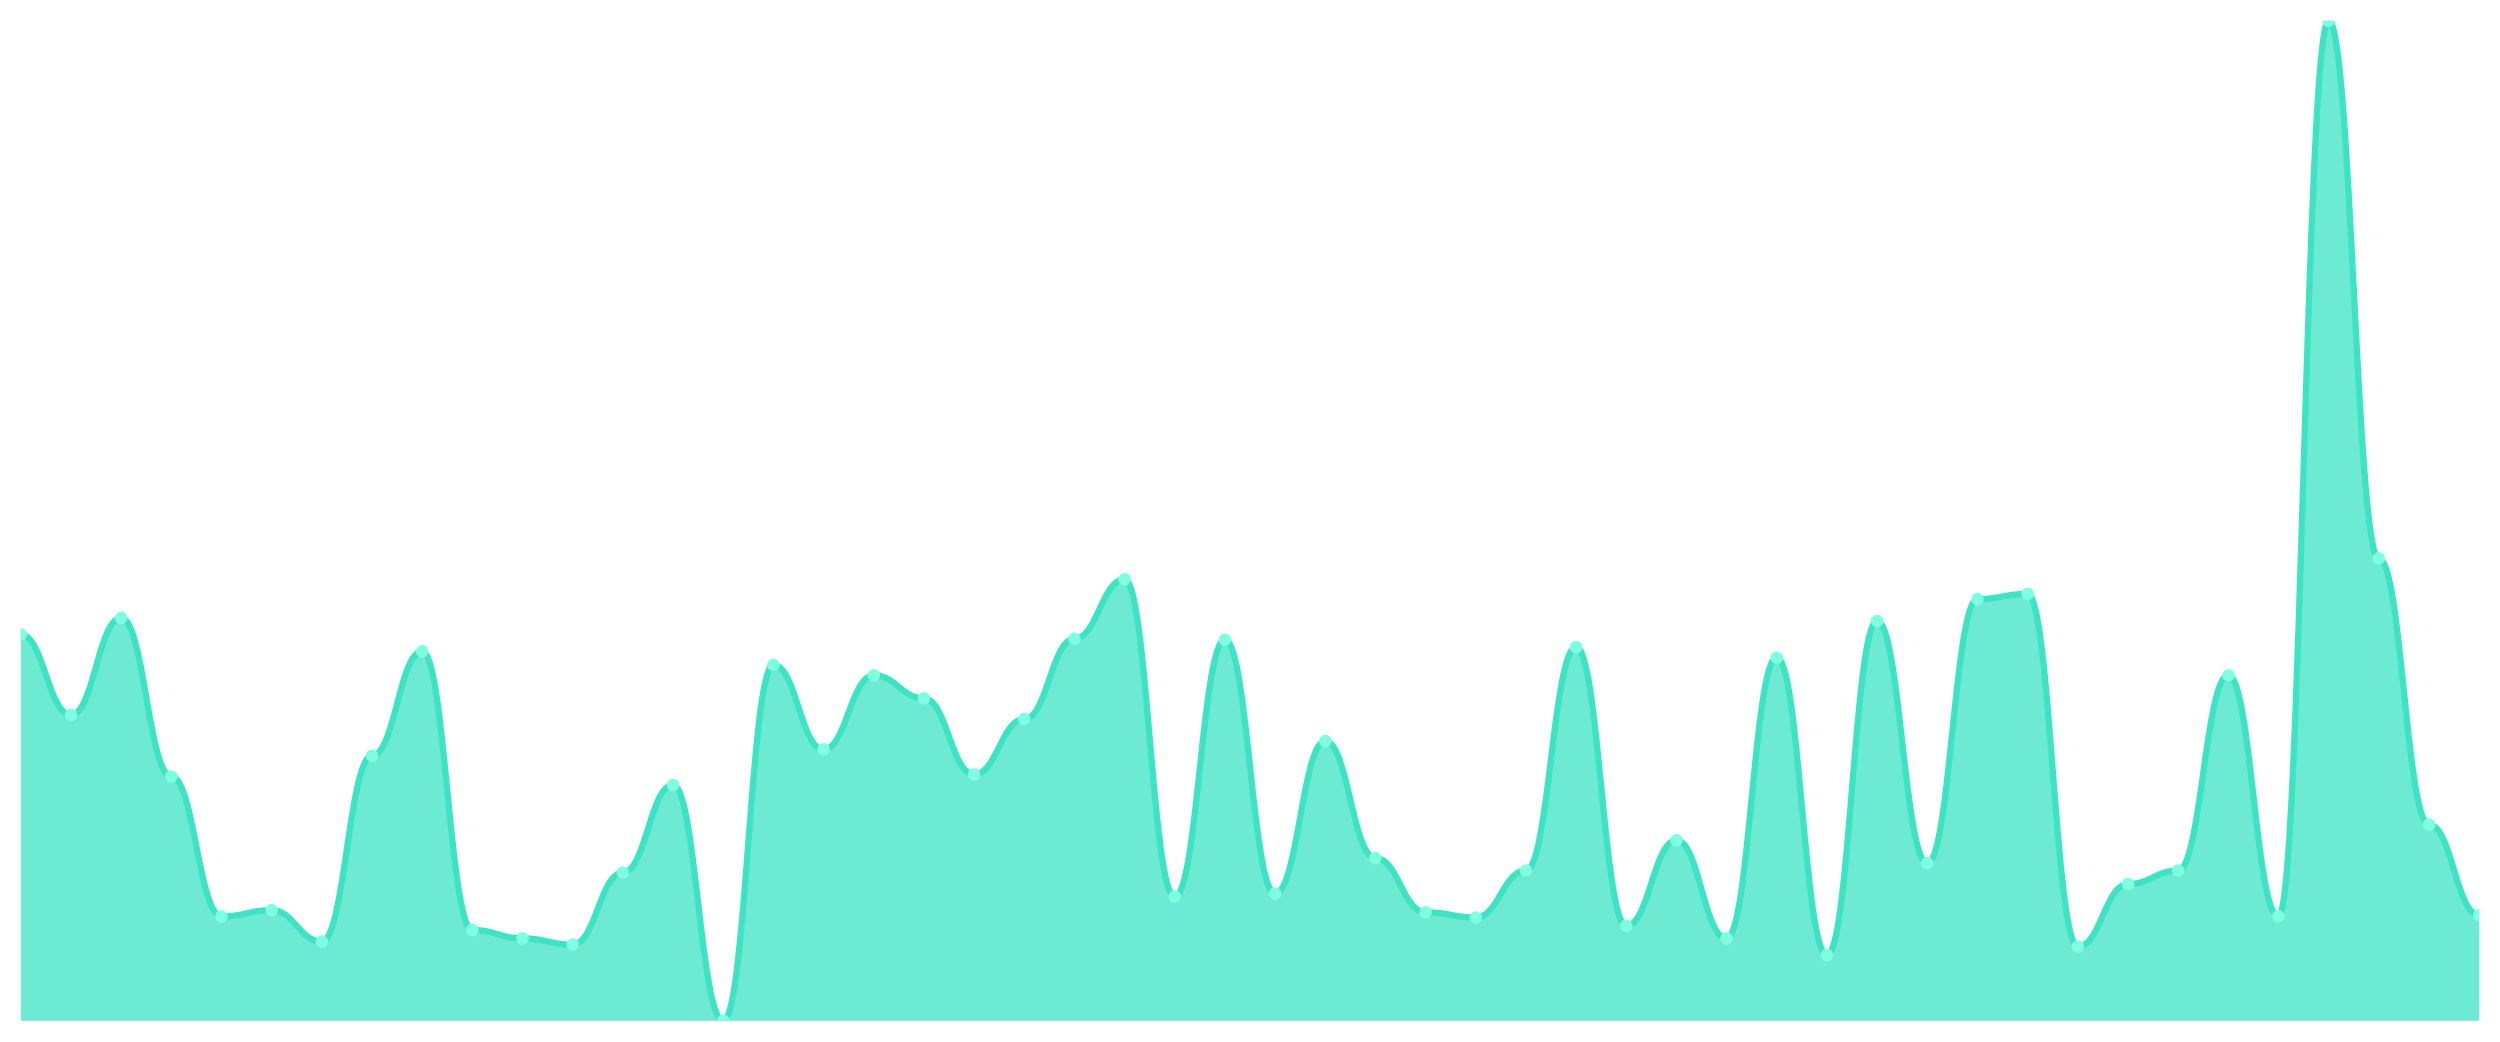
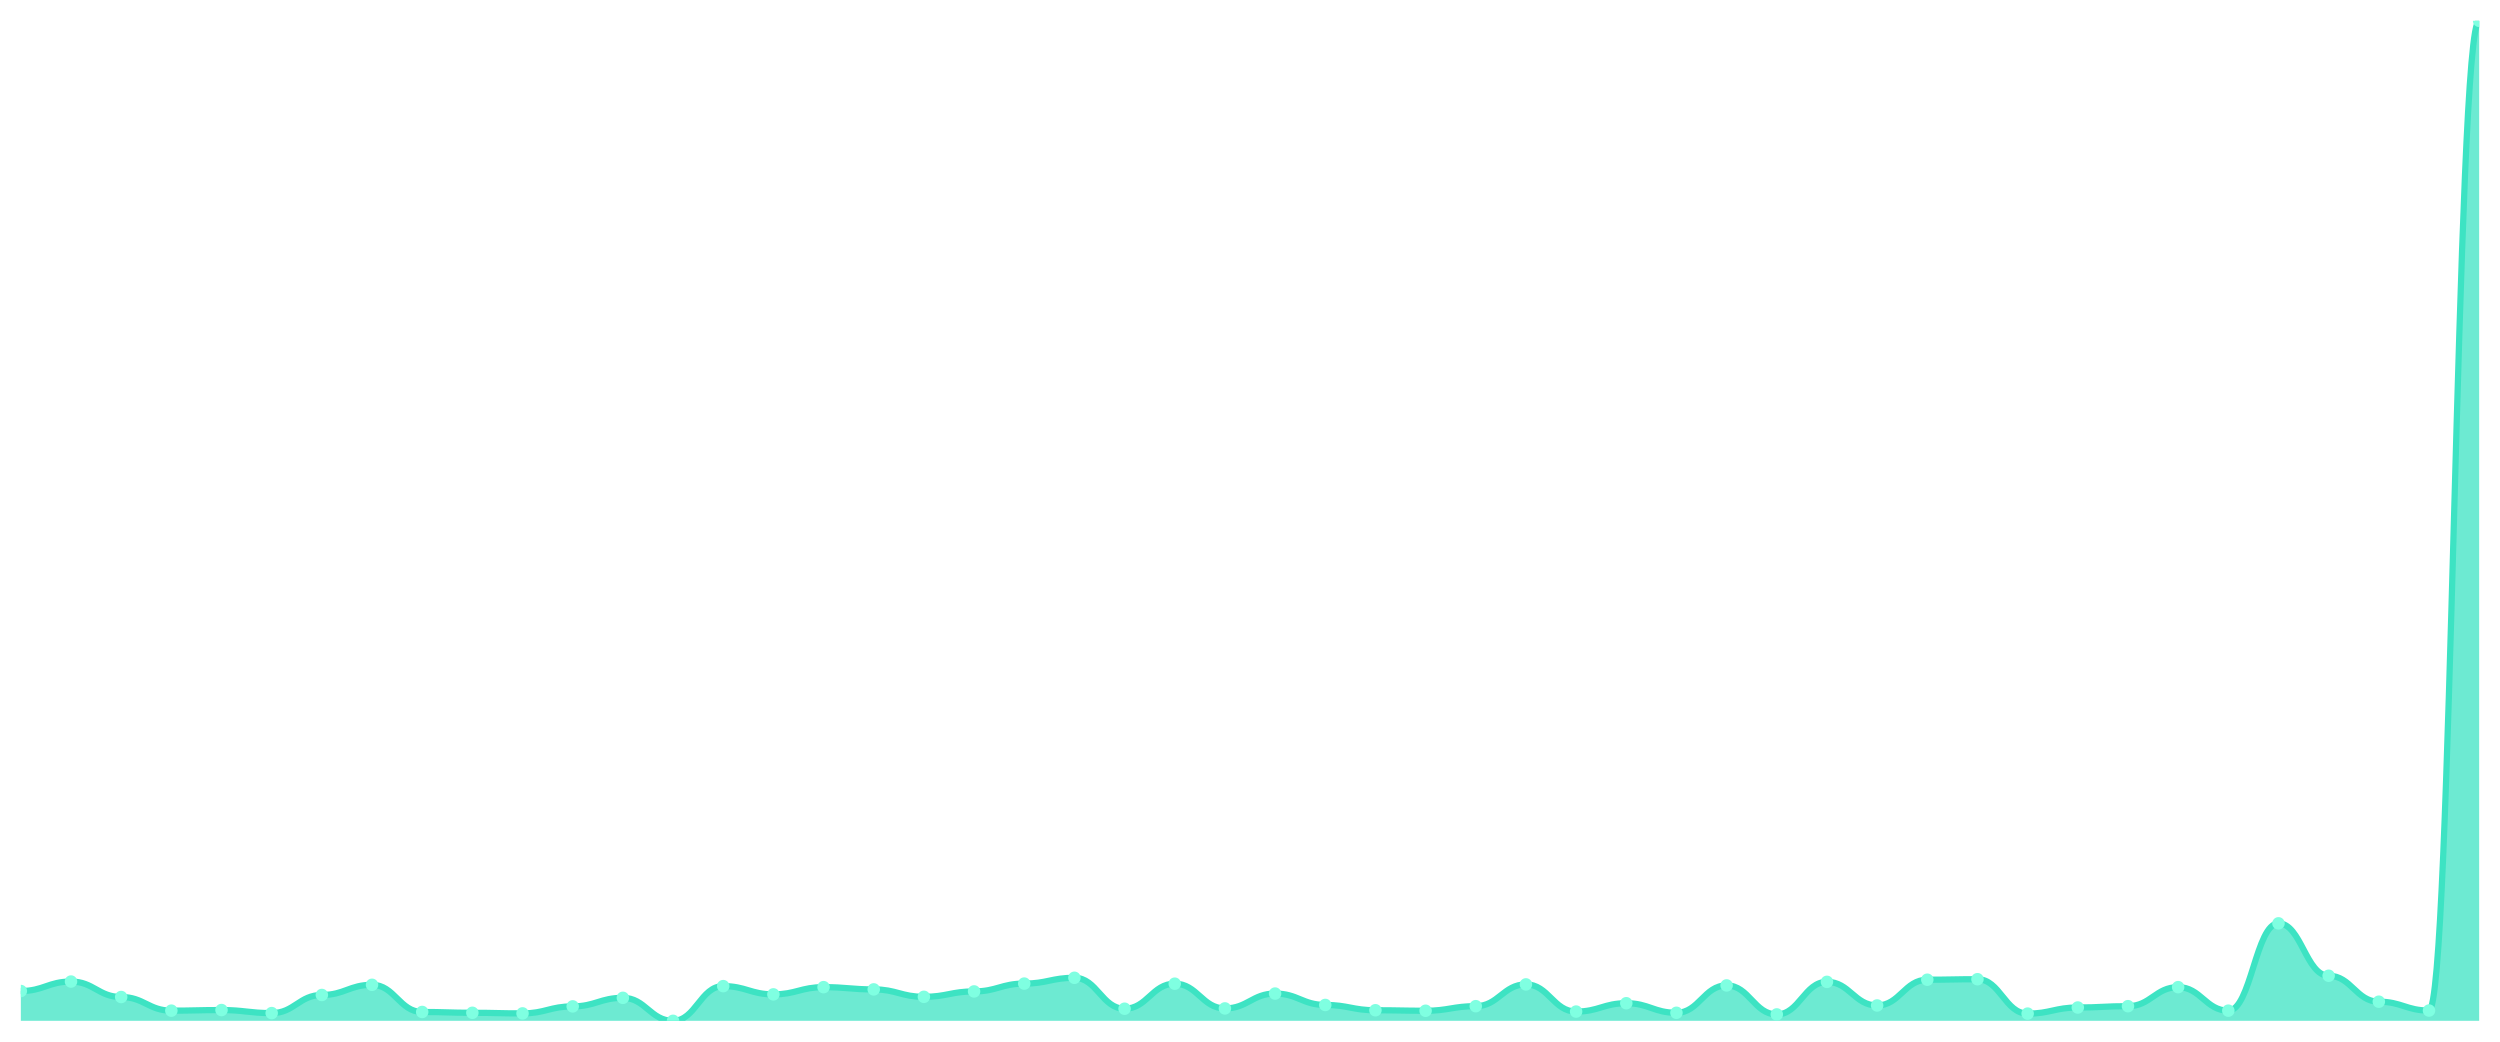
<svg xmlns="http://www.w3.org/2000/svg" viewBox="0 0 1200 500" width="1200" height="500">
  <defs>
    <clipPath id="c">
      <rect x="10" y="10" width="1180" height="480" />
    </clipPath>
  </defs>
  <rect width="1200" height="500" fill="none" />
  <g clip-path="url(#c)">
-     <path d="M 10,490 L 10,304.614 C 20.837,304.614 23.245,343.194 34.082,343.194 C 44.918,343.194 47.327,296.597 58.163,296.597 C 69,296.597 71.408,372.756 82.245,372.756 C 93.082,372.756 95.49,439.896 106.327,439.896 C 117.163,439.896 119.571,436.889 130.408,436.889 C 141.245,436.889 143.653,451.921 154.49,451.921 C 165.327,451.921 167.735,362.735 178.571,362.735 C 189.408,362.735 191.816,312.63 202.653,312.63 C 213.49,312.63 215.898,446.409 226.735,446.409 C 237.571,446.409 239.98,450.418 250.816,450.418 C 261.653,450.418 264.061,453.424 274.898,453.424 C 285.735,453.424 288.143,418.852 298.98,418.852 C 309.816,418.852 312.224,376.764 323.061,376.764 C 333.898,376.764 336.306,490 347.143,490 C 357.98,490 360.388,319.144 371.224,319.144 C 382.061,319.144 384.469,359.729 395.306,359.729 C 406.143,359.729 408.551,324.154 419.388,324.154 C 430.224,324.154 432.633,335.177 443.469,335.177 C 454.306,335.177 456.714,371.754 467.551,371.754 C 478.388,371.754 480.796,345.198 491.633,345.198 C 502.469,345.198 504.878,306.618 515.714,306.618 C 526.551,306.618 528.959,278.058 539.796,278.058 C 550.633,278.058 553.041,430.376 563.878,430.376 C 574.714,430.376 577.122,307.119 587.959,307.119 C 598.796,307.119 601.204,428.873 612.041,428.873 C 622.878,428.873 625.286,355.72 636.122,355.72 C 646.959,355.72 649.367,411.837 660.204,411.837 C 671.041,411.837 673.449,437.891 684.286,437.891 C 695.122,437.891 697.531,440.397 708.367,440.397 C 719.204,440.397 721.612,417.85 732.449,417.85 C 743.286,417.85 745.694,310.626 756.531,310.626 C 767.367,310.626 769.776,444.405 780.612,444.405 C 791.449,444.405 793.857,403.319 804.694,403.319 C 815.531,403.319 817.939,450.418 828.776,450.418 C 839.612,450.418 842.02,315.637 852.857,315.637 C 863.694,315.637 866.102,458.434 876.939,458.434 C 887.776,458.434 890.184,298.1 901.02,298.1 C 911.857,298.1 914.265,414.342 925.102,414.342 C 935.939,414.342 938.347,287.578 949.184,287.578 C 960.02,287.578 962.429,285.073 973.265,285.073 C 984.102,285.073 986.51,454.426 997.347,454.426 C 1008.184,454.426 1010.592,424.363 1021.429,424.363 C 1032.265,424.363 1034.673,417.85 1045.51,417.85 C 1056.347,417.85 1058.755,324.154 1069.592,324.154 C 1080.429,324.154 1082.837,439.896 1093.673,439.896 C 1104.51,439.896 1106.918,10 1117.755,10 C 1128.592,10 1131,268.038 1141.837,268.038 C 1152.673,268.038 1155.082,395.804 1165.918,395.804 C 1176.755,395.804 1179.163,439.395 1190,439.395 L 1190,490 Z" fill="rgba(61,227,195,0.75)" />
-     <path d="M 10,304.614 C 20.837,304.614 23.245,343.194 34.082,343.194 C 44.918,343.194 47.327,296.597 58.163,296.597 C 69,296.597 71.408,372.756 82.245,372.756 C 93.082,372.756 95.49,439.896 106.327,439.896 C 117.163,439.896 119.571,436.889 130.408,436.889 C 141.245,436.889 143.653,451.921 154.49,451.921 C 165.327,451.921 167.735,362.735 178.571,362.735 C 189.408,362.735 191.816,312.63 202.653,312.63 C 213.49,312.63 215.898,446.409 226.735,446.409 C 237.571,446.409 239.98,450.418 250.816,450.418 C 261.653,450.418 264.061,453.424 274.898,453.424 C 285.735,453.424 288.143,418.852 298.98,418.852 C 309.816,418.852 312.224,376.764 323.061,376.764 C 333.898,376.764 336.306,490 347.143,490 C 357.98,490 360.388,319.144 371.224,319.144 C 382.061,319.144 384.469,359.729 395.306,359.729 C 406.143,359.729 408.551,324.154 419.388,324.154 C 430.224,324.154 432.633,335.177 443.469,335.177 C 454.306,335.177 456.714,371.754 467.551,371.754 C 478.388,371.754 480.796,345.198 491.633,345.198 C 502.469,345.198 504.878,306.618 515.714,306.618 C 526.551,306.618 528.959,278.058 539.796,278.058 C 550.633,278.058 553.041,430.376 563.878,430.376 C 574.714,430.376 577.122,307.119 587.959,307.119 C 598.796,307.119 601.204,428.873 612.041,428.873 C 622.878,428.873 625.286,355.72 636.122,355.72 C 646.959,355.72 649.367,411.837 660.204,411.837 C 671.041,411.837 673.449,437.891 684.286,437.891 C 695.122,437.891 697.531,440.397 708.367,440.397 C 719.204,440.397 721.612,417.85 732.449,417.85 C 743.286,417.85 745.694,310.626 756.531,310.626 C 767.367,310.626 769.776,444.405 780.612,444.405 C 791.449,444.405 793.857,403.319 804.694,403.319 C 815.531,403.319 817.939,450.418 828.776,450.418 C 839.612,450.418 842.02,315.637 852.857,315.637 C 863.694,315.637 866.102,458.434 876.939,458.434 C 887.776,458.434 890.184,298.1 901.02,298.1 C 911.857,298.1 914.265,414.342 925.102,414.342 C 935.939,414.342 938.347,287.578 949.184,287.578 C 960.02,287.578 962.429,285.073 973.265,285.073 C 984.102,285.073 986.51,454.426 997.347,454.426 C 1008.184,454.426 1010.592,424.363 1021.429,424.363 C 1032.265,424.363 1034.673,417.85 1045.51,417.85 C 1056.347,417.85 1058.755,324.154 1069.592,324.154 C 1080.429,324.154 1082.837,439.896 1093.673,439.896 C 1104.51,439.896 1106.918,10 1117.755,10 C 1128.592,10 1131,268.038 1141.837,268.038 C 1152.673,268.038 1155.082,395.804 1165.918,395.804 C 1176.755,395.804 1179.163,439.395 1190,439.395" fill="none" stroke="#3de3c3" stroke-width="3" stroke-linecap="round" stroke-linejoin="round" />
-     <circle cx="10" cy="304.614" r="3" fill="#7fffe1" />
-     <circle cx="34.082" cy="343.194" r="3" fill="#7fffe1" />
-     <circle cx="58.163" cy="296.597" r="3" fill="#7fffe1" />
-     <circle cx="82.245" cy="372.756" r="3" fill="#7fffe1" />
-     <circle cx="106.327" cy="439.896" r="3" fill="#7fffe1" />
-     <circle cx="130.408" cy="436.889" r="3" fill="#7fffe1" />
-     <circle cx="154.49" cy="451.921" r="3" fill="#7fffe1" />
-     <circle cx="178.571" cy="362.735" r="3" fill="#7fffe1" />
-     <circle cx="202.653" cy="312.63" r="3" fill="#7fffe1" />
-     <circle cx="226.735" cy="446.409" r="3" fill="#7fffe1" />
-     <circle cx="250.816" cy="450.418" r="3" fill="#7fffe1" />
-     <circle cx="274.898" cy="453.424" r="3" fill="#7fffe1" />
-     <circle cx="298.98" cy="418.852" r="3" fill="#7fffe1" />
-     <circle cx="323.061" cy="376.764" r="3" fill="#7fffe1" />
-     <circle cx="347.143" cy="490" r="3" fill="#7fffe1" />
-     <circle cx="371.224" cy="319.144" r="3" fill="#7fffe1" />
-     <circle cx="395.306" cy="359.729" r="3" fill="#7fffe1" />
-     <circle cx="419.388" cy="324.154" r="3" fill="#7fffe1" />
-     <circle cx="443.469" cy="335.177" r="3" fill="#7fffe1" />
-     <circle cx="467.551" cy="371.754" r="3" fill="#7fffe1" />
-     <circle cx="491.633" cy="345.198" r="3" fill="#7fffe1" />
-     <circle cx="515.714" cy="306.618" r="3" fill="#7fffe1" />
-     <circle cx="539.796" cy="278.058" r="3" fill="#7fffe1" />
-     <circle cx="563.878" cy="430.376" r="3" fill="#7fffe1" />
-     <circle cx="587.959" cy="307.119" r="3" fill="#7fffe1" />
-     <circle cx="612.041" cy="428.873" r="3" fill="#7fffe1" />
-     <circle cx="636.122" cy="355.72" r="3" fill="#7fffe1" />
-     <circle cx="660.204" cy="411.837" r="3" fill="#7fffe1" />
-     <circle cx="684.286" cy="437.891" r="3" fill="#7fffe1" />
-     <circle cx="708.367" cy="440.397" r="3" fill="#7fffe1" />
-     <circle cx="732.449" cy="417.85" r="3" fill="#7fffe1" />
-     <circle cx="756.531" cy="310.626" r="3" fill="#7fffe1" />
-     <circle cx="780.612" cy="444.405" r="3" fill="#7fffe1" />
-     <circle cx="804.694" cy="403.319" r="3" fill="#7fffe1" />
-     <circle cx="828.776" cy="450.418" r="3" fill="#7fffe1" />
-     <circle cx="852.857" cy="315.637" r="3" fill="#7fffe1" />
-     <circle cx="876.939" cy="458.434" r="3" fill="#7fffe1" />
-     <circle cx="901.02" cy="298.1" r="3" fill="#7fffe1" />
-     <circle cx="925.102" cy="414.342" r="3" fill="#7fffe1" />
-     <circle cx="949.184" cy="287.578" r="3" fill="#7fffe1" />
-     <circle cx="973.265" cy="285.073" r="3" fill="#7fffe1" />
-     <circle cx="997.347" cy="454.426" r="3" fill="#7fffe1" />
-     <circle cx="1021.429" cy="424.363" r="3" fill="#7fffe1" />
-     <circle cx="1045.51" cy="417.85" r="3" fill="#7fffe1" />
-     <circle cx="1069.592" cy="324.154" r="3" fill="#7fffe1" />
-     <circle cx="1093.673" cy="439.896" r="3" fill="#7fffe1" />
-     <circle cx="1117.755" cy="10" r="3" fill="#7fffe1" />
-     <circle cx="1141.837" cy="268.038" r="3" fill="#7fffe1" />
-     <circle cx="1165.918" cy="395.804" r="3" fill="#7fffe1" />
-     <circle cx="1190" cy="439.395" r="3" fill="#7fffe1" />
+     <path d="M 10,490 L 10,475.688 C 20.837,475.688 23.245,471.146 34.082,471.146 C 44.918,471.146 47.327,478.57 58.163,478.57 C 69,478.57 71.408,485.115 82.245,485.115 C 93.082,485.115 95.49,484.822 106.327,484.822 C 117.163,484.822 119.571,486.288 130.408,486.288 C 141.245,486.288 143.653,477.593 154.49,477.593 C 165.327,477.593 167.735,472.709 178.571,472.709 C 189.408,472.709 191.816,485.75 202.653,485.75 C 213.49,485.75 215.898,486.141 226.735,486.141 C 237.571,486.141 239.98,486.434 250.816,486.434 C 261.653,486.434 264.061,483.064 274.898,483.064 C 285.735,483.064 288.143,478.961 298.98,478.961 C 309.816,478.961 312.224,490 323.061,490 C 333.898,490 336.306,473.344 347.143,473.344 C 357.98,473.344 360.388,477.3 371.224,477.3 C 382.061,477.3 384.469,473.832 395.306,473.832 C 406.143,473.832 408.551,474.907 419.388,474.907 C 430.224,474.907 432.633,478.473 443.469,478.473 C 454.306,478.473 456.714,475.884 467.551,475.884 C 478.388,475.884 480.796,472.123 491.633,472.123 C 502.469,472.123 504.878,469.339 515.714,469.339 C 526.551,469.339 528.959,484.187 539.796,484.187 C 550.633,484.187 553.041,472.172 563.878,472.172 C 574.714,472.172 577.122,484.041 587.959,484.041 C 598.796,484.041 601.204,476.91 612.041,476.91 C 622.878,476.91 625.286,482.38 636.122,482.38 C 646.959,482.38 649.367,484.92 660.204,484.92 C 671.041,484.92 673.449,485.164 684.286,485.164 C 695.122,485.164 697.531,482.966 708.367,482.966 C 719.204,482.966 721.612,472.513 732.449,472.513 C 743.286,472.513 745.694,485.555 756.531,485.555 C 767.367,485.555 769.776,481.55 780.612,481.55 C 791.449,481.55 793.857,486.141 804.694,486.141 C 815.531,486.141 817.939,473.002 828.776,473.002 C 839.612,473.002 842.02,486.923 852.857,486.923 C 863.694,486.923 866.102,471.292 876.939,471.292 C 887.776,471.292 890.184,482.624 901.02,482.624 C 911.857,482.624 914.265,470.267 925.102,470.267 C 935.939,470.267 938.347,470.022 949.184,470.022 C 960.02,470.022 962.429,486.532 973.265,486.532 C 984.102,486.532 986.51,483.601 997.347,483.601 C 1008.184,483.601 1010.592,482.966 1021.429,482.966 C 1032.265,482.966 1034.673,473.832 1045.51,473.832 C 1056.347,473.832 1058.755,485.115 1069.592,485.115 C 1080.429,485.115 1082.837,443.206 1093.673,443.206 C 1104.51,443.206 1106.918,468.362 1117.755,468.362 C 1128.592,468.362 1131,480.817 1141.837,480.817 C 1152.673,480.817 1155.082,485.067 1165.918,485.067 C 1176.755,485.067 1179.163,10 1190,10 L 1190,490 Z" fill="rgba(61,227,195,0.75)" />
+     <path d="M 10,475.688 C 20.837,475.688 23.245,471.146 34.082,471.146 C 44.918,471.146 47.327,478.57 58.163,478.57 C 69,478.57 71.408,485.115 82.245,485.115 C 93.082,485.115 95.49,484.822 106.327,484.822 C 117.163,484.822 119.571,486.288 130.408,486.288 C 141.245,486.288 143.653,477.593 154.49,477.593 C 165.327,477.593 167.735,472.709 178.571,472.709 C 189.408,472.709 191.816,485.75 202.653,485.75 C 213.49,485.75 215.898,486.141 226.735,486.141 C 237.571,486.141 239.98,486.434 250.816,486.434 C 261.653,486.434 264.061,483.064 274.898,483.064 C 285.735,483.064 288.143,478.961 298.98,478.961 C 309.816,478.961 312.224,490 323.061,490 C 333.898,490 336.306,473.344 347.143,473.344 C 357.98,473.344 360.388,477.3 371.224,477.3 C 382.061,477.3 384.469,473.832 395.306,473.832 C 406.143,473.832 408.551,474.907 419.388,474.907 C 430.224,474.907 432.633,478.473 443.469,478.473 C 454.306,478.473 456.714,475.884 467.551,475.884 C 478.388,475.884 480.796,472.123 491.633,472.123 C 502.469,472.123 504.878,469.339 515.714,469.339 C 526.551,469.339 528.959,484.187 539.796,484.187 C 550.633,484.187 553.041,472.172 563.878,472.172 C 574.714,472.172 577.122,484.041 587.959,484.041 C 598.796,484.041 601.204,476.91 612.041,476.91 C 622.878,476.91 625.286,482.38 636.122,482.38 C 646.959,482.38 649.367,484.92 660.204,484.92 C 671.041,484.92 673.449,485.164 684.286,485.164 C 695.122,485.164 697.531,482.966 708.367,482.966 C 719.204,482.966 721.612,472.513 732.449,472.513 C 743.286,472.513 745.694,485.555 756.531,485.555 C 767.367,485.555 769.776,481.55 780.612,481.55 C 791.449,481.55 793.857,486.141 804.694,486.141 C 815.531,486.141 817.939,473.002 828.776,473.002 C 839.612,473.002 842.02,486.923 852.857,486.923 C 863.694,486.923 866.102,471.292 876.939,471.292 C 887.776,471.292 890.184,482.624 901.02,482.624 C 911.857,482.624 914.265,470.267 925.102,470.267 C 935.939,470.267 938.347,470.022 949.184,470.022 C 960.02,470.022 962.429,486.532 973.265,486.532 C 984.102,486.532 986.51,483.601 997.347,483.601 C 1008.184,483.601 1010.592,482.966 1021.429,482.966 C 1032.265,482.966 1034.673,473.832 1045.51,473.832 C 1056.347,473.832 1058.755,485.115 1069.592,485.115 C 1080.429,485.115 1082.837,443.206 1093.673,443.206 C 1104.51,443.206 1106.918,468.362 1117.755,468.362 C 1128.592,468.362 1131,480.817 1141.837,480.817 C 1152.673,480.817 1155.082,485.067 1165.918,485.067 C 1176.755,485.067 1179.163,10 1190,10" fill="none" stroke="#3de3c3" stroke-width="3" stroke-linecap="round" stroke-linejoin="round" />
+     <circle cx="10" cy="475.688" r="3" fill="#7fffe1" />
+     <circle cx="34.082" cy="471.146" r="3" fill="#7fffe1" />
+     <circle cx="58.163" cy="478.57" r="3" fill="#7fffe1" />
+     <circle cx="82.245" cy="485.115" r="3" fill="#7fffe1" />
+     <circle cx="106.327" cy="484.822" r="3" fill="#7fffe1" />
+     <circle cx="130.408" cy="486.288" r="3" fill="#7fffe1" />
+     <circle cx="154.49" cy="477.593" r="3" fill="#7fffe1" />
+     <circle cx="178.571" cy="472.709" r="3" fill="#7fffe1" />
+     <circle cx="202.653" cy="485.75" r="3" fill="#7fffe1" />
+     <circle cx="226.735" cy="486.141" r="3" fill="#7fffe1" />
+     <circle cx="250.816" cy="486.434" r="3" fill="#7fffe1" />
+     <circle cx="274.898" cy="483.064" r="3" fill="#7fffe1" />
+     <circle cx="298.98" cy="478.961" r="3" fill="#7fffe1" />
+     <circle cx="323.061" cy="490" r="3" fill="#7fffe1" />
+     <circle cx="347.143" cy="473.344" r="3" fill="#7fffe1" />
+     <circle cx="371.224" cy="477.3" r="3" fill="#7fffe1" />
+     <circle cx="395.306" cy="473.832" r="3" fill="#7fffe1" />
+     <circle cx="419.388" cy="474.907" r="3" fill="#7fffe1" />
+     <circle cx="443.469" cy="478.473" r="3" fill="#7fffe1" />
+     <circle cx="467.551" cy="475.884" r="3" fill="#7fffe1" />
+     <circle cx="491.633" cy="472.123" r="3" fill="#7fffe1" />
+     <circle cx="515.714" cy="469.339" r="3" fill="#7fffe1" />
+     <circle cx="539.796" cy="484.187" r="3" fill="#7fffe1" />
+     <circle cx="563.878" cy="472.172" r="3" fill="#7fffe1" />
+     <circle cx="587.959" cy="484.041" r="3" fill="#7fffe1" />
+     <circle cx="612.041" cy="476.91" r="3" fill="#7fffe1" />
+     <circle cx="636.122" cy="482.38" r="3" fill="#7fffe1" />
+     <circle cx="660.204" cy="484.92" r="3" fill="#7fffe1" />
+     <circle cx="684.286" cy="485.164" r="3" fill="#7fffe1" />
+     <circle cx="708.367" cy="482.966" r="3" fill="#7fffe1" />
+     <circle cx="732.449" cy="472.513" r="3" fill="#7fffe1" />
+     <circle cx="756.531" cy="485.555" r="3" fill="#7fffe1" />
+     <circle cx="780.612" cy="481.55" r="3" fill="#7fffe1" />
+     <circle cx="804.694" cy="486.141" r="3" fill="#7fffe1" />
+     <circle cx="828.776" cy="473.002" r="3" fill="#7fffe1" />
+     <circle cx="852.857" cy="486.923" r="3" fill="#7fffe1" />
+     <circle cx="876.939" cy="471.292" r="3" fill="#7fffe1" />
+     <circle cx="901.02" cy="482.624" r="3" fill="#7fffe1" />
+     <circle cx="925.102" cy="470.267" r="3" fill="#7fffe1" />
+     <circle cx="949.184" cy="470.022" r="3" fill="#7fffe1" />
+     <circle cx="973.265" cy="486.532" r="3" fill="#7fffe1" />
+     <circle cx="997.347" cy="483.601" r="3" fill="#7fffe1" />
+     <circle cx="1021.429" cy="482.966" r="3" fill="#7fffe1" />
+     <circle cx="1045.51" cy="473.832" r="3" fill="#7fffe1" />
+     <circle cx="1069.592" cy="485.115" r="3" fill="#7fffe1" />
+     <circle cx="1093.673" cy="443.206" r="3" fill="#7fffe1" />
+     <circle cx="1117.755" cy="468.362" r="3" fill="#7fffe1" />
+     <circle cx="1141.837" cy="480.817" r="3" fill="#7fffe1" />
+     <circle cx="1165.918" cy="485.067" r="3" fill="#7fffe1" />
+     <circle cx="1190" cy="10" r="3" fill="#7fffe1" />
  </g>
</svg>
